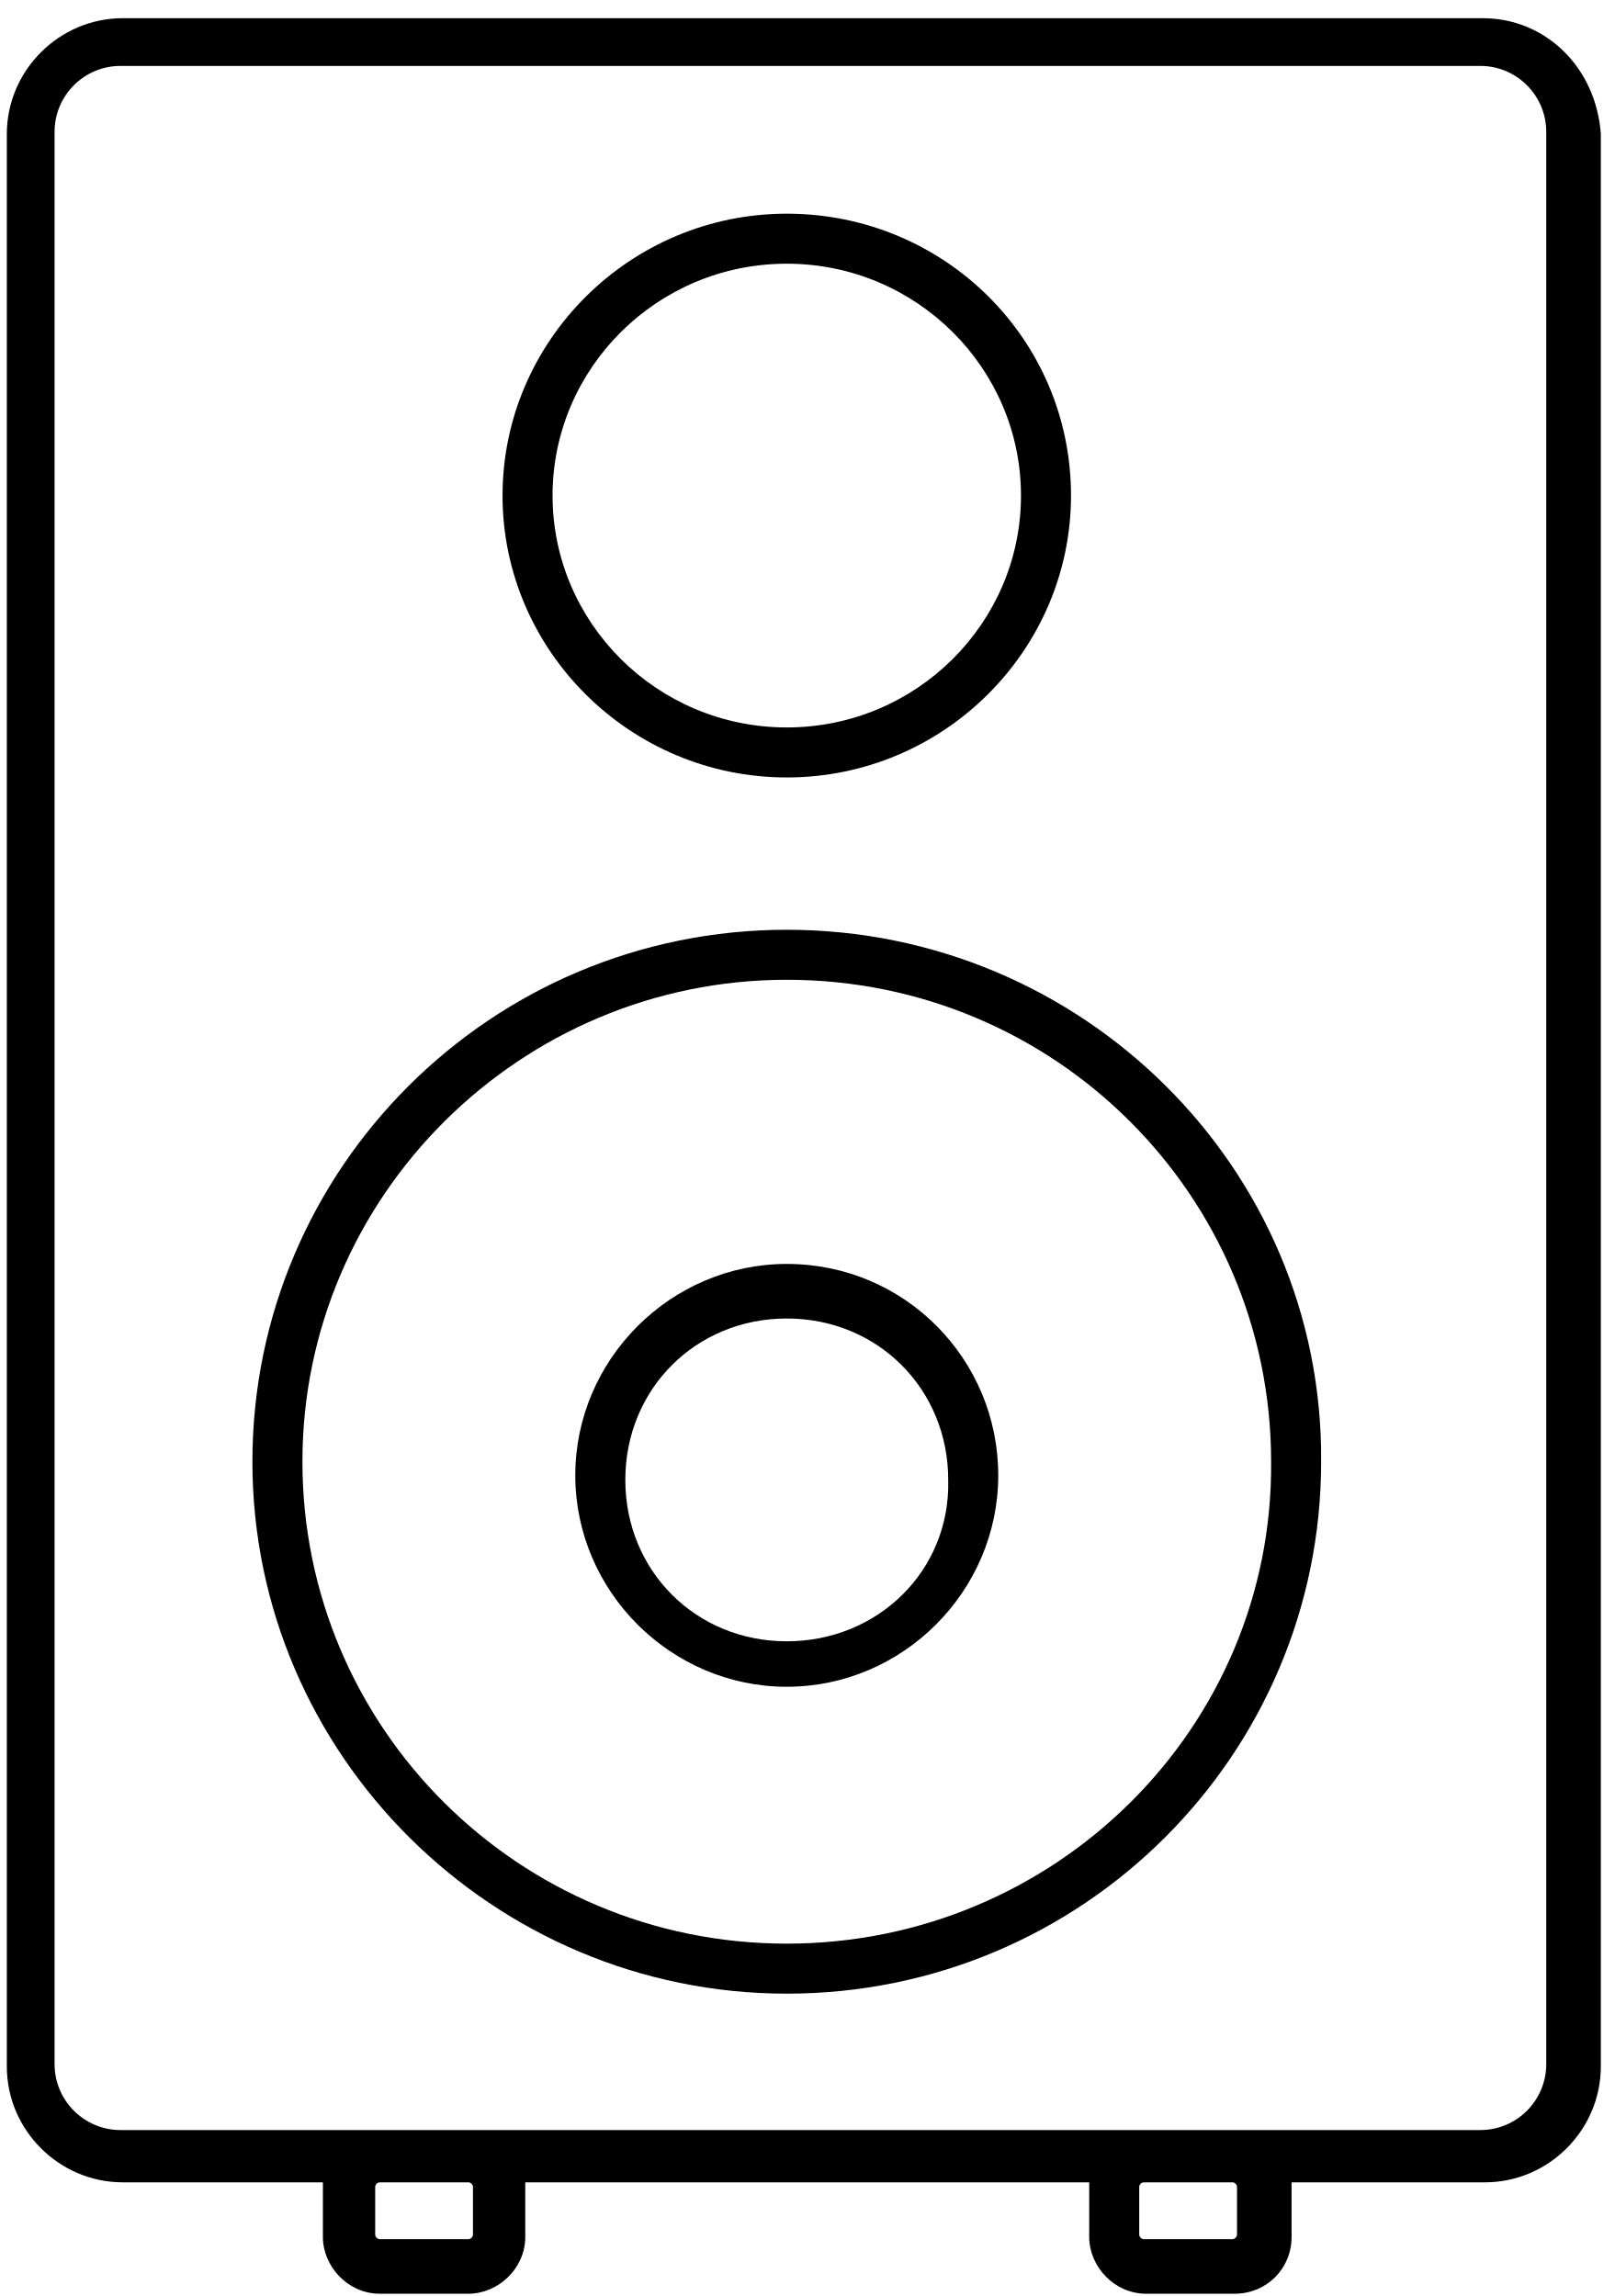
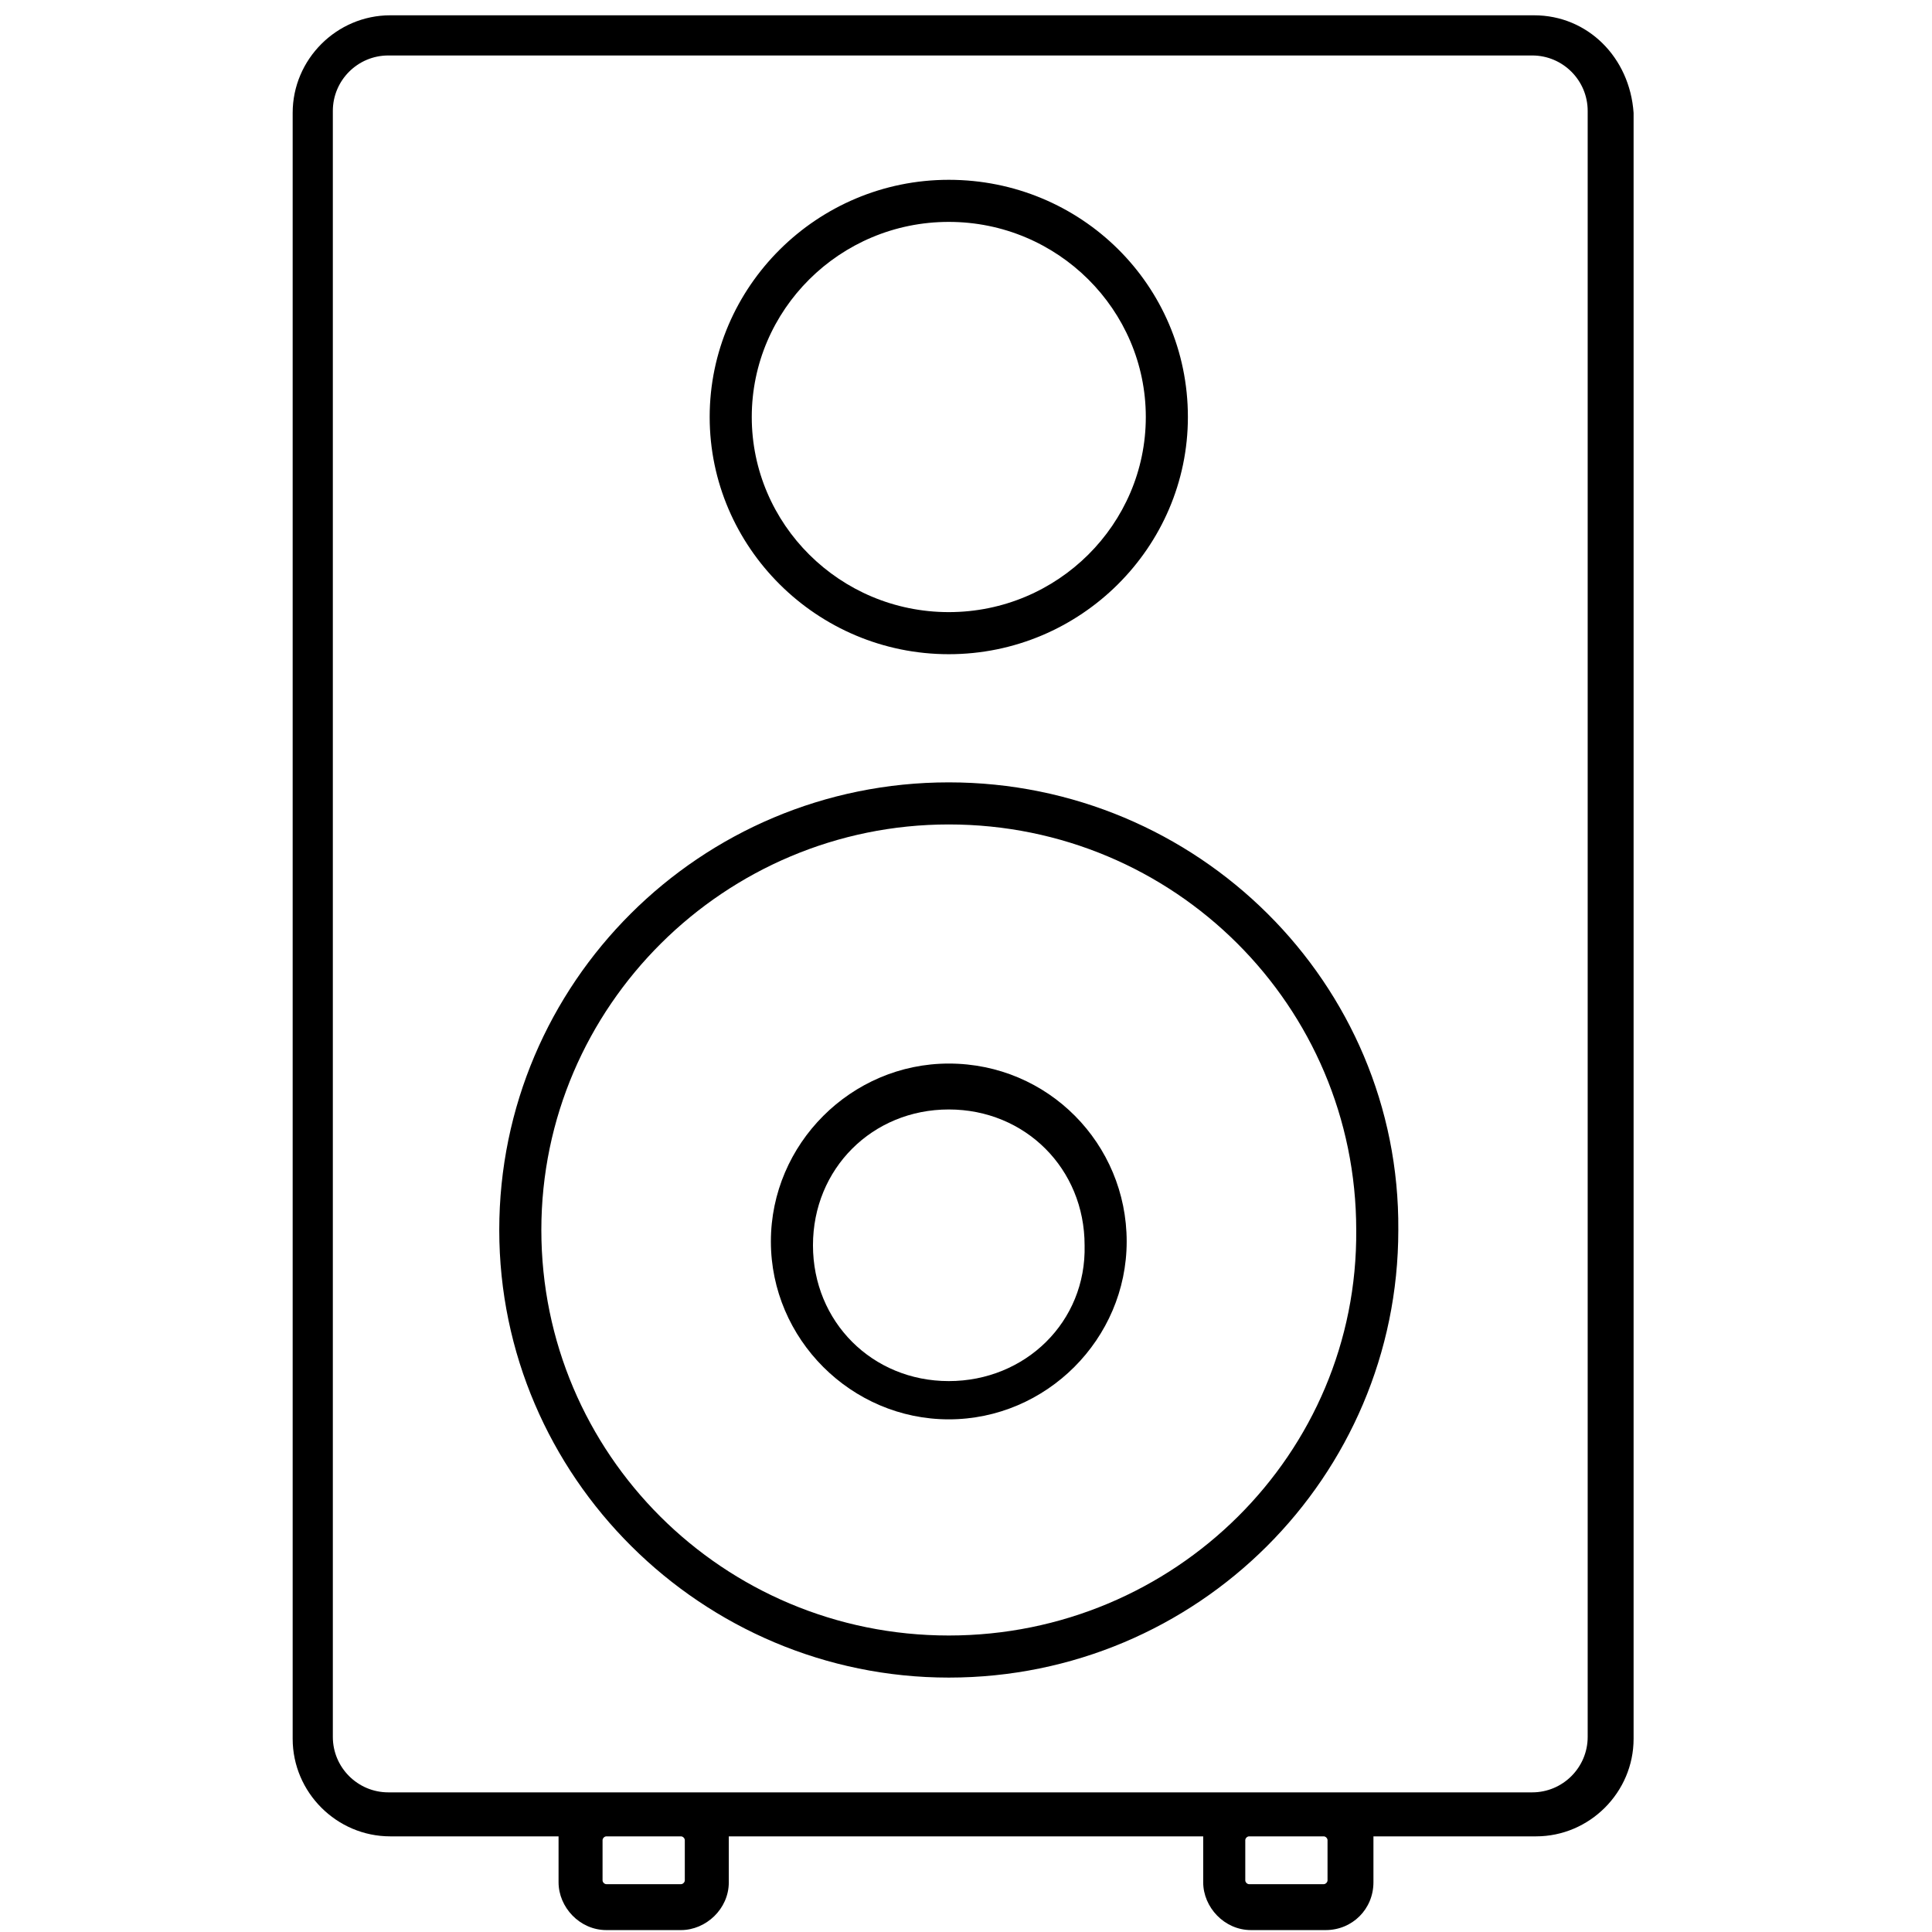
- <svg xmlns="http://www.w3.org/2000/svg" width="71px" height="101px" viewBox="0 0 71 101" version="1.1">
+ <svg xmlns="http://www.w3.org/2000/svg" width="101px" height="101px" viewBox="0 0 71 101" version="1.1">
  <defs />
  <g id="Page-1" stroke="none" stroke-width="1" fill="none" fill-rule="evenodd">
    <g id="Group" fill-rule="nonzero" fill="#000">
      <path d="M65.2,0.8 L5.4,0.8 C2.6,0.8 0.3,3.1 0.3,5.9 L0.3,90.9 C0.3,93.7 2.6,96 5.4,96 L14.2,96 C14.2,96.1 14.2,96.2 14.2,96.3 L14.2,98.4 C14.2,99.7 15.3,100.9 16.7,100.9 L20.6,100.9 C21.9,100.9 23.1,99.8 23.1,98.4 L23.1,96.3 C23.1,96.2 23.1,96.1 23.1,96 L47.9,96 C47.9,96.1 47.9,96.2 47.9,96.3 L47.9,98.4 C47.9,99.7 49,100.9 50.4,100.9 L54.3,100.9 C55.7,100.9 56.8,99.8 56.8,98.4 L56.8,96.3 C56.8,96.2 56.8,96.1 56.8,96 L65.3,96 C68.1,96 70.4,93.7 70.4,90.9 L70.4,5.9 C70.2,3 68,0.8 65.2,0.8 Z M54.4,98.3 C54.4,98.4 54.3,98.5 54.2,98.5 L50.3,98.5 C50.2,98.5 50.1,98.4 50.1,98.3 L50.1,96.2 C50.1,96.1 50.2,96 50.3,96 L54.2,96 C54.3,96 54.4,96.1 54.4,96.2 L54.4,98.3 Z M20.8,98.3 C20.8,98.4 20.7,98.5 20.6,98.5 L16.7,98.5 C16.6,98.5 16.5,98.4 16.5,98.3 L16.5,96.2 C16.5,96.1 16.6,96 16.7,96 L20.6,96 C20.7,96 20.8,96.1 20.8,96.2 L20.8,98.3 Z M68,90.8 C68,92.4 66.7,93.7 65.1,93.7 L5.3,93.7 C3.7,93.7 2.4,92.4 2.4,90.8 L2.4,5.8 C2.4,4.2 3.7,2.9 5.3,2.9 L65.1,2.9 C66.7,2.9 68,4.2 68,5.8 L68,90.8 Z" id="Shape" />
      <path d="M34.6,40.9 C21.6,40.9 11.1,51.4 11.1,64.3 C11.1,77.2 21.7,87.7 34.6,87.7 C47.6,87.7 58.1,77.2 58.1,64.3 C58.2,51.4 47.6,40.9 34.6,40.9 Z M34.6,85.5 C22.8,85.5 13.3,76 13.3,64.3 C13.3,52.6 22.9,43.1 34.6,43.1 C46.4,43.1 55.9,52.6 55.9,64.3 C56,76 46.4,85.5 34.6,85.5 Z" id="Shape" />
      <path d="M34.6,9.4 C27.7,9.4 22.1,15 22.1,21.8 C22.1,28.6 27.7,34.2 34.6,34.2 C41.5,34.2 47.1,28.6 47.1,21.8 C47.1,14.9 41.5,9.4 34.6,9.4 Z M34.6,32 C28.9,32 24.3,27.4 24.3,21.8 C24.3,16.2 28.9,11.6 34.6,11.6 C40.3,11.6 44.9,16.2 44.9,21.8 C44.9,27.4 40.3,32 34.6,32 Z" id="Shape" />
      <path d="M34.6,55.6 C29.5,55.6 25.3,59.8 25.3,64.9 C25.3,70 29.5,74.2 34.6,74.2 C39.7,74.2 43.9,70 43.9,64.9 C43.9,59.8 39.8,55.6 34.6,55.6 Z M34.6,72.2 C30.6,72.2 27.5,69.1 27.5,65.1 C27.5,61.1 30.6,58 34.6,58 C38.6,58 41.7,61.1 41.7,65.1 C41.8,69.1 38.6,72.2 34.6,72.2 Z" id="Shape" />
    </g>
  </g>
</svg>
